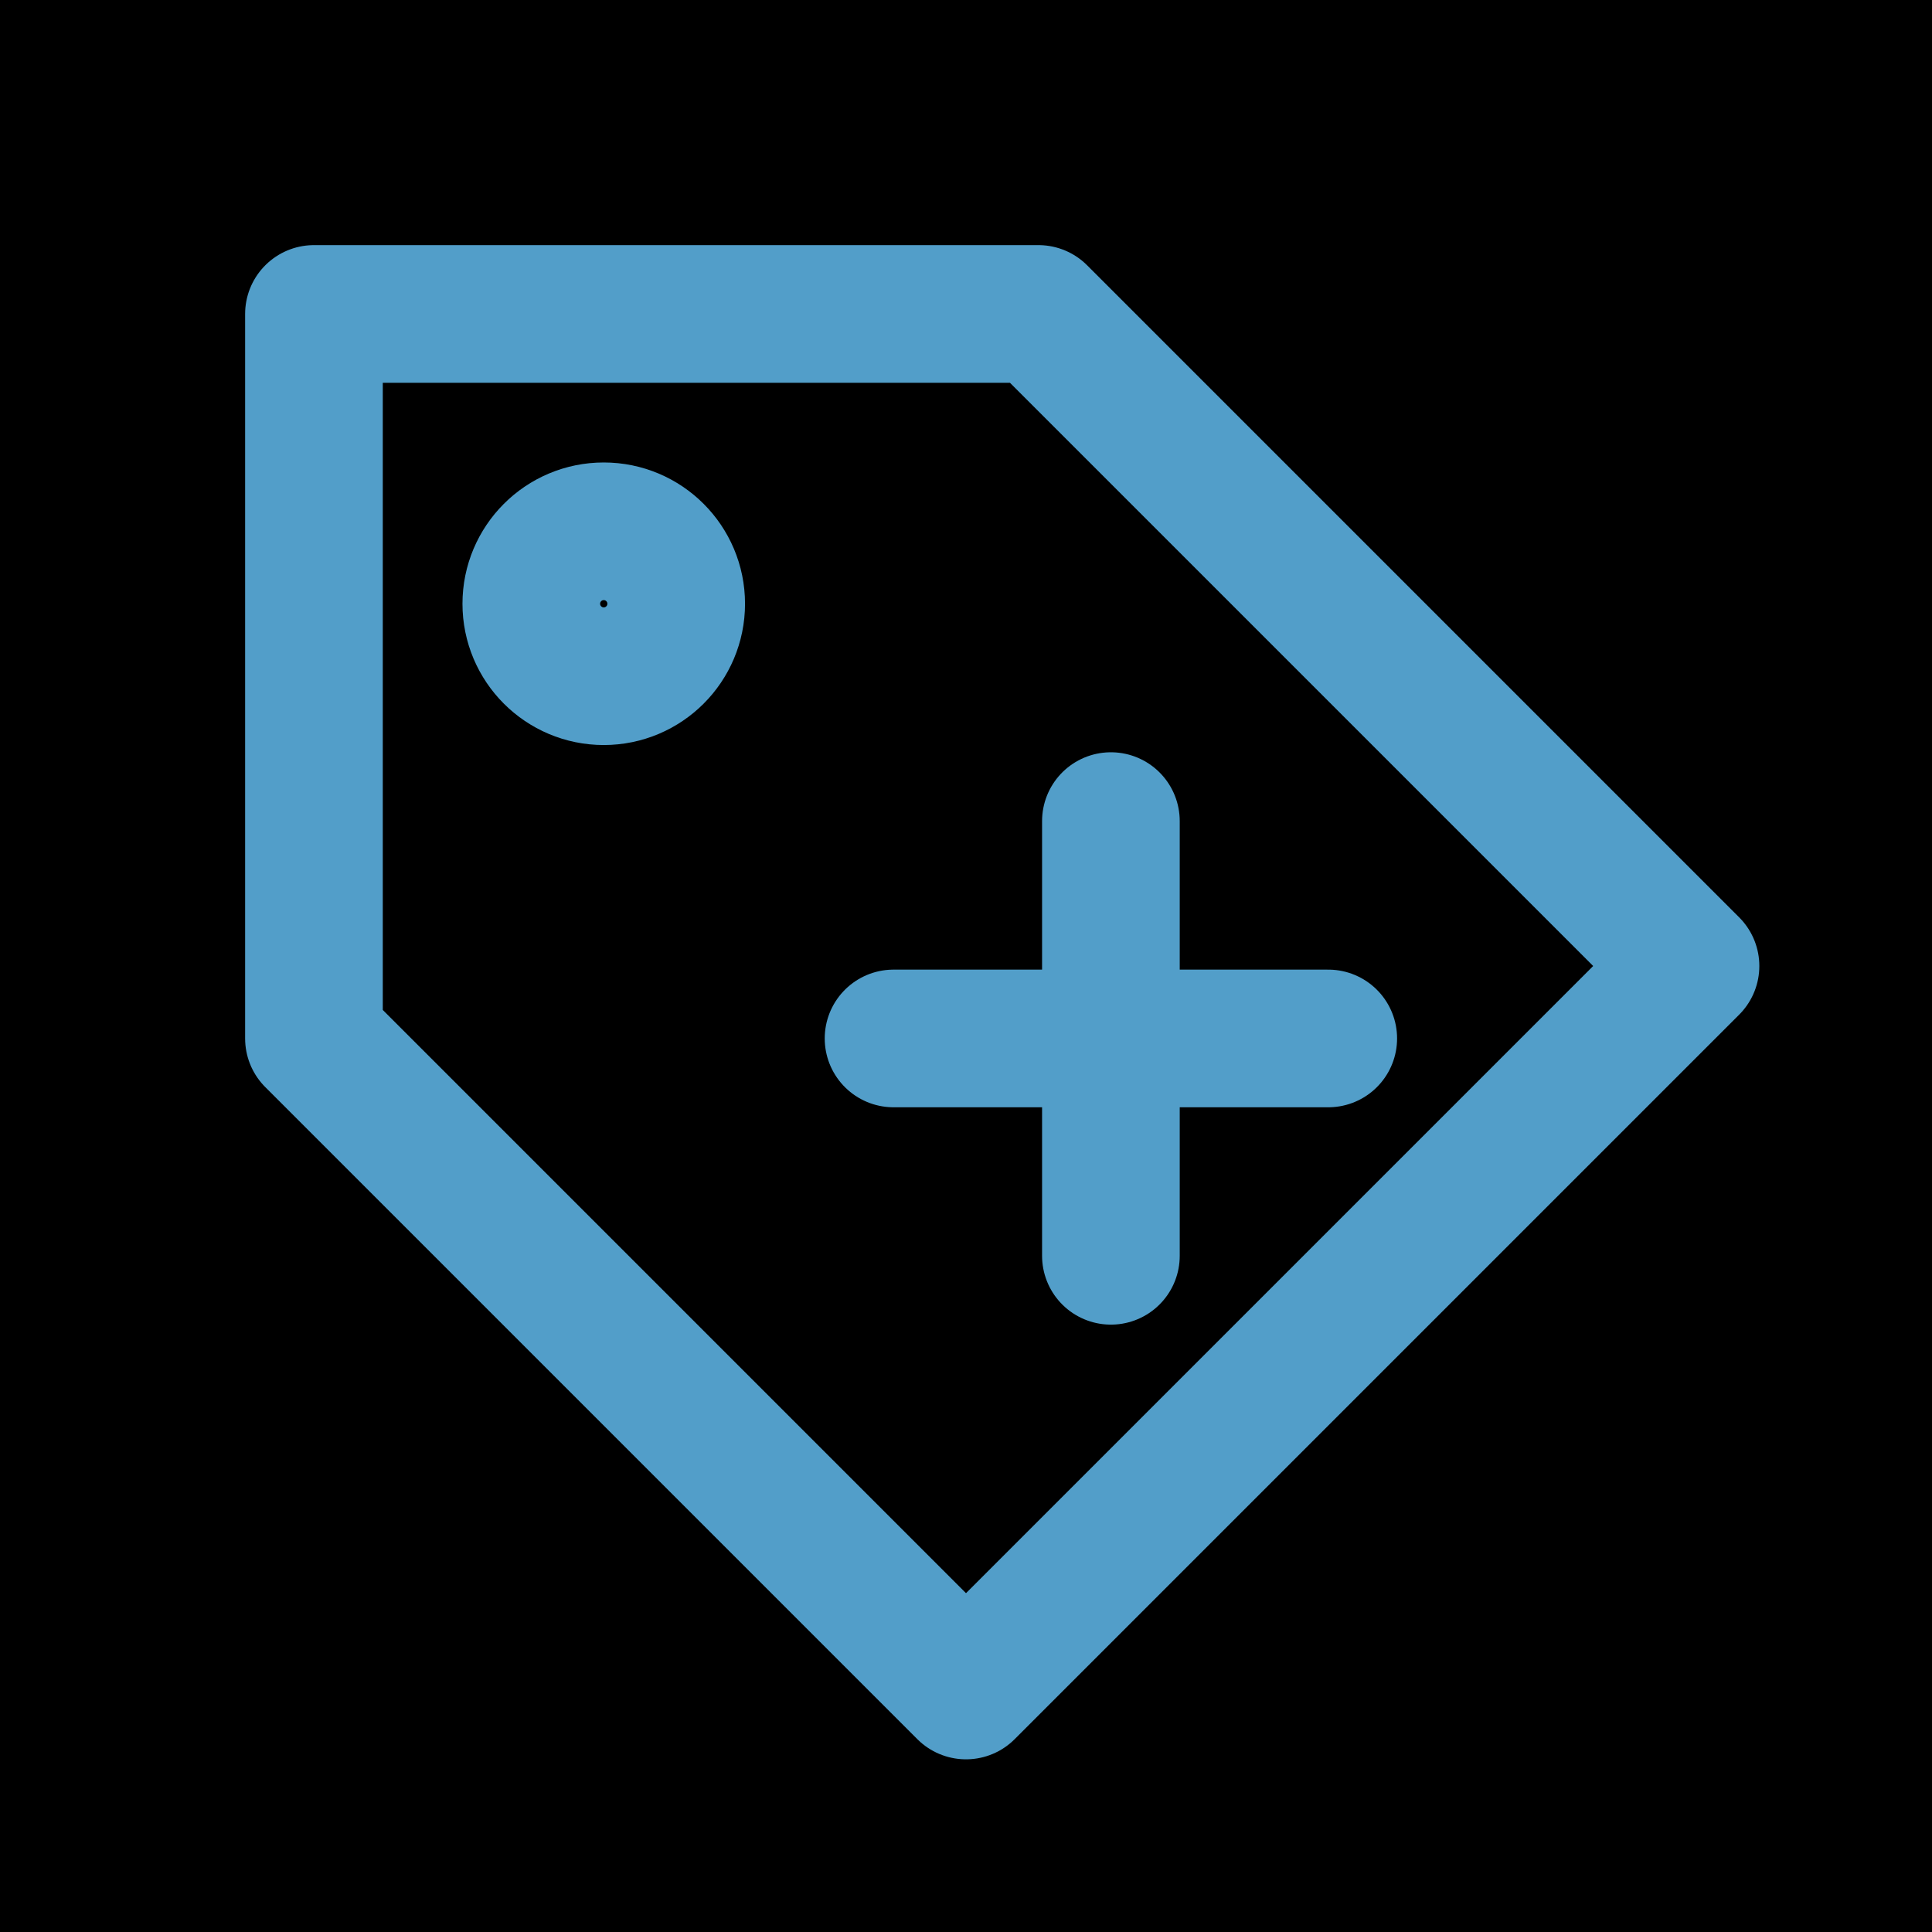
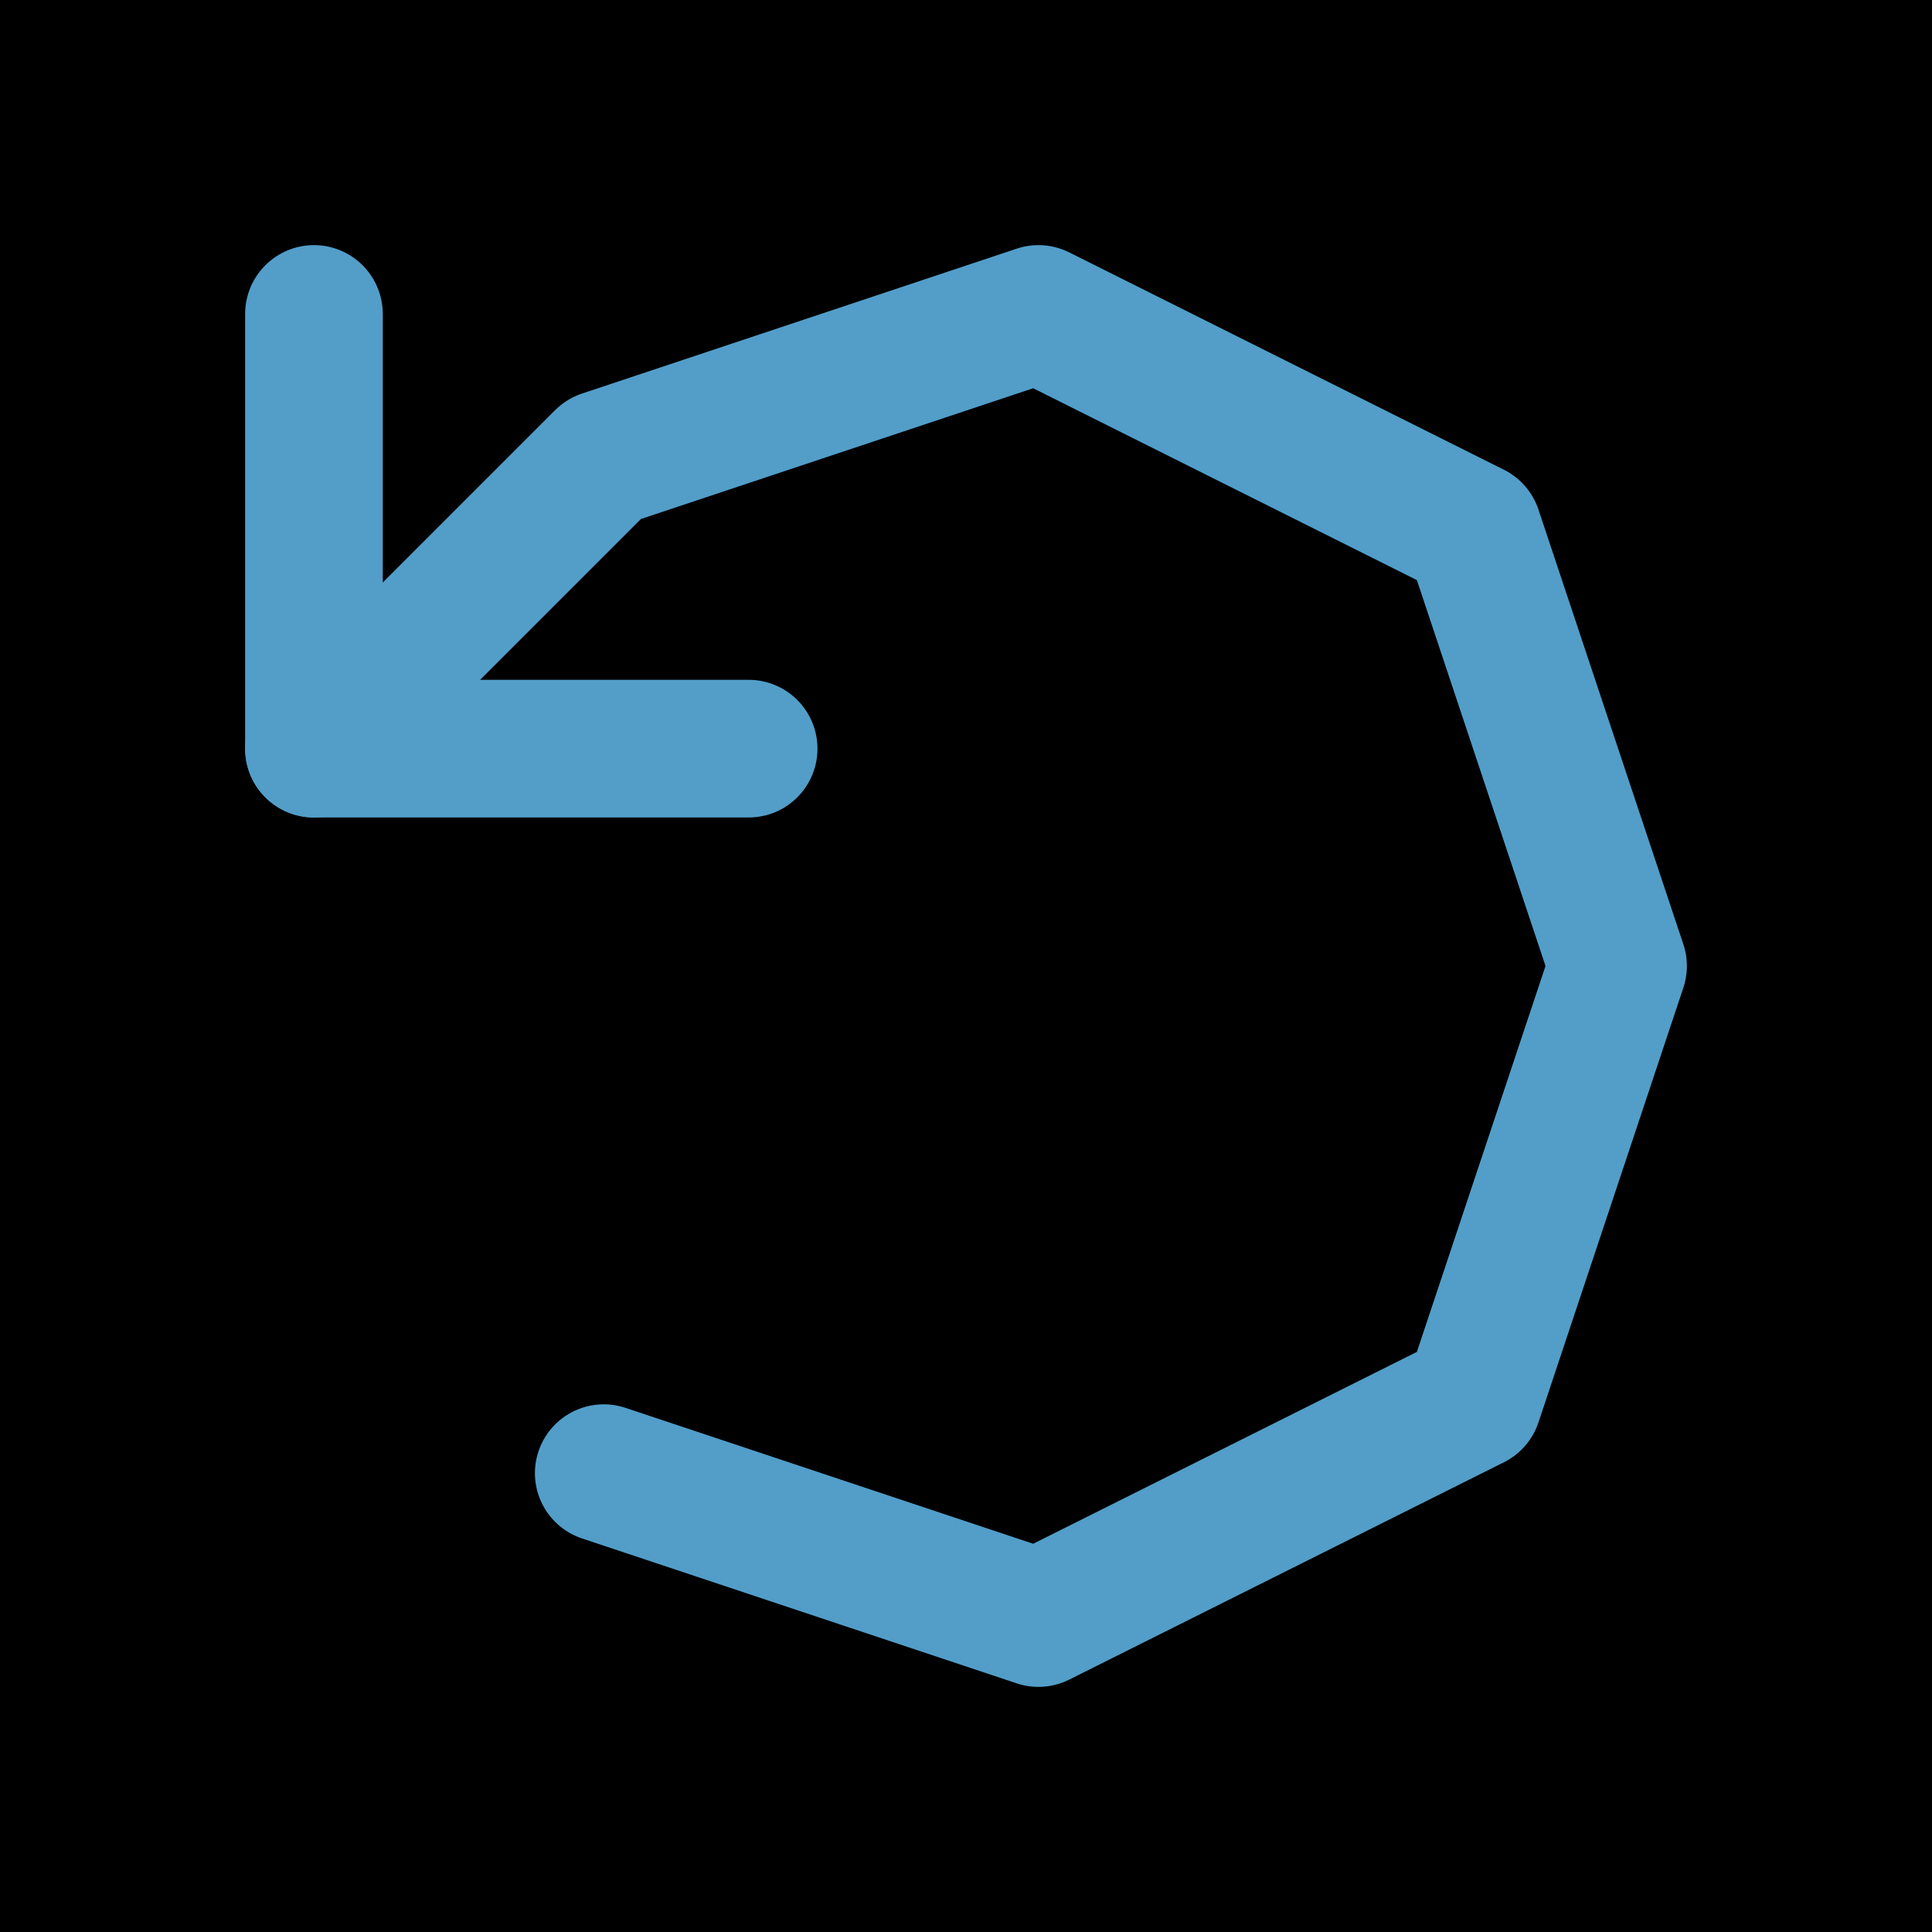
<svg xmlns="http://www.w3.org/2000/svg" width="20" height="20" viewBox="0 0 20 20">
  <rect width="20" height="20" fill="#000000" />
  <g transform="translate(1,1) scale(.75)" fill="none" stroke="#529ec9" stroke-width="1.9" stroke-linecap="round" stroke-linejoin="round">
-     <polyline points="3,3 13,3 22,12 12,22 3,13 3,3" />
-     <polyline points="11,13 17,13" />
-     <polyline points="14,10 14,16" />
-     <circle cx="7" cy="7" r="1" />
+     <polyline points="3,9 7,5 13,3 19,6 21,12 19,18 13,21 7,19" />
+     <polyline points="3,3 3,9 9,9" />
  </g>
</svg>
